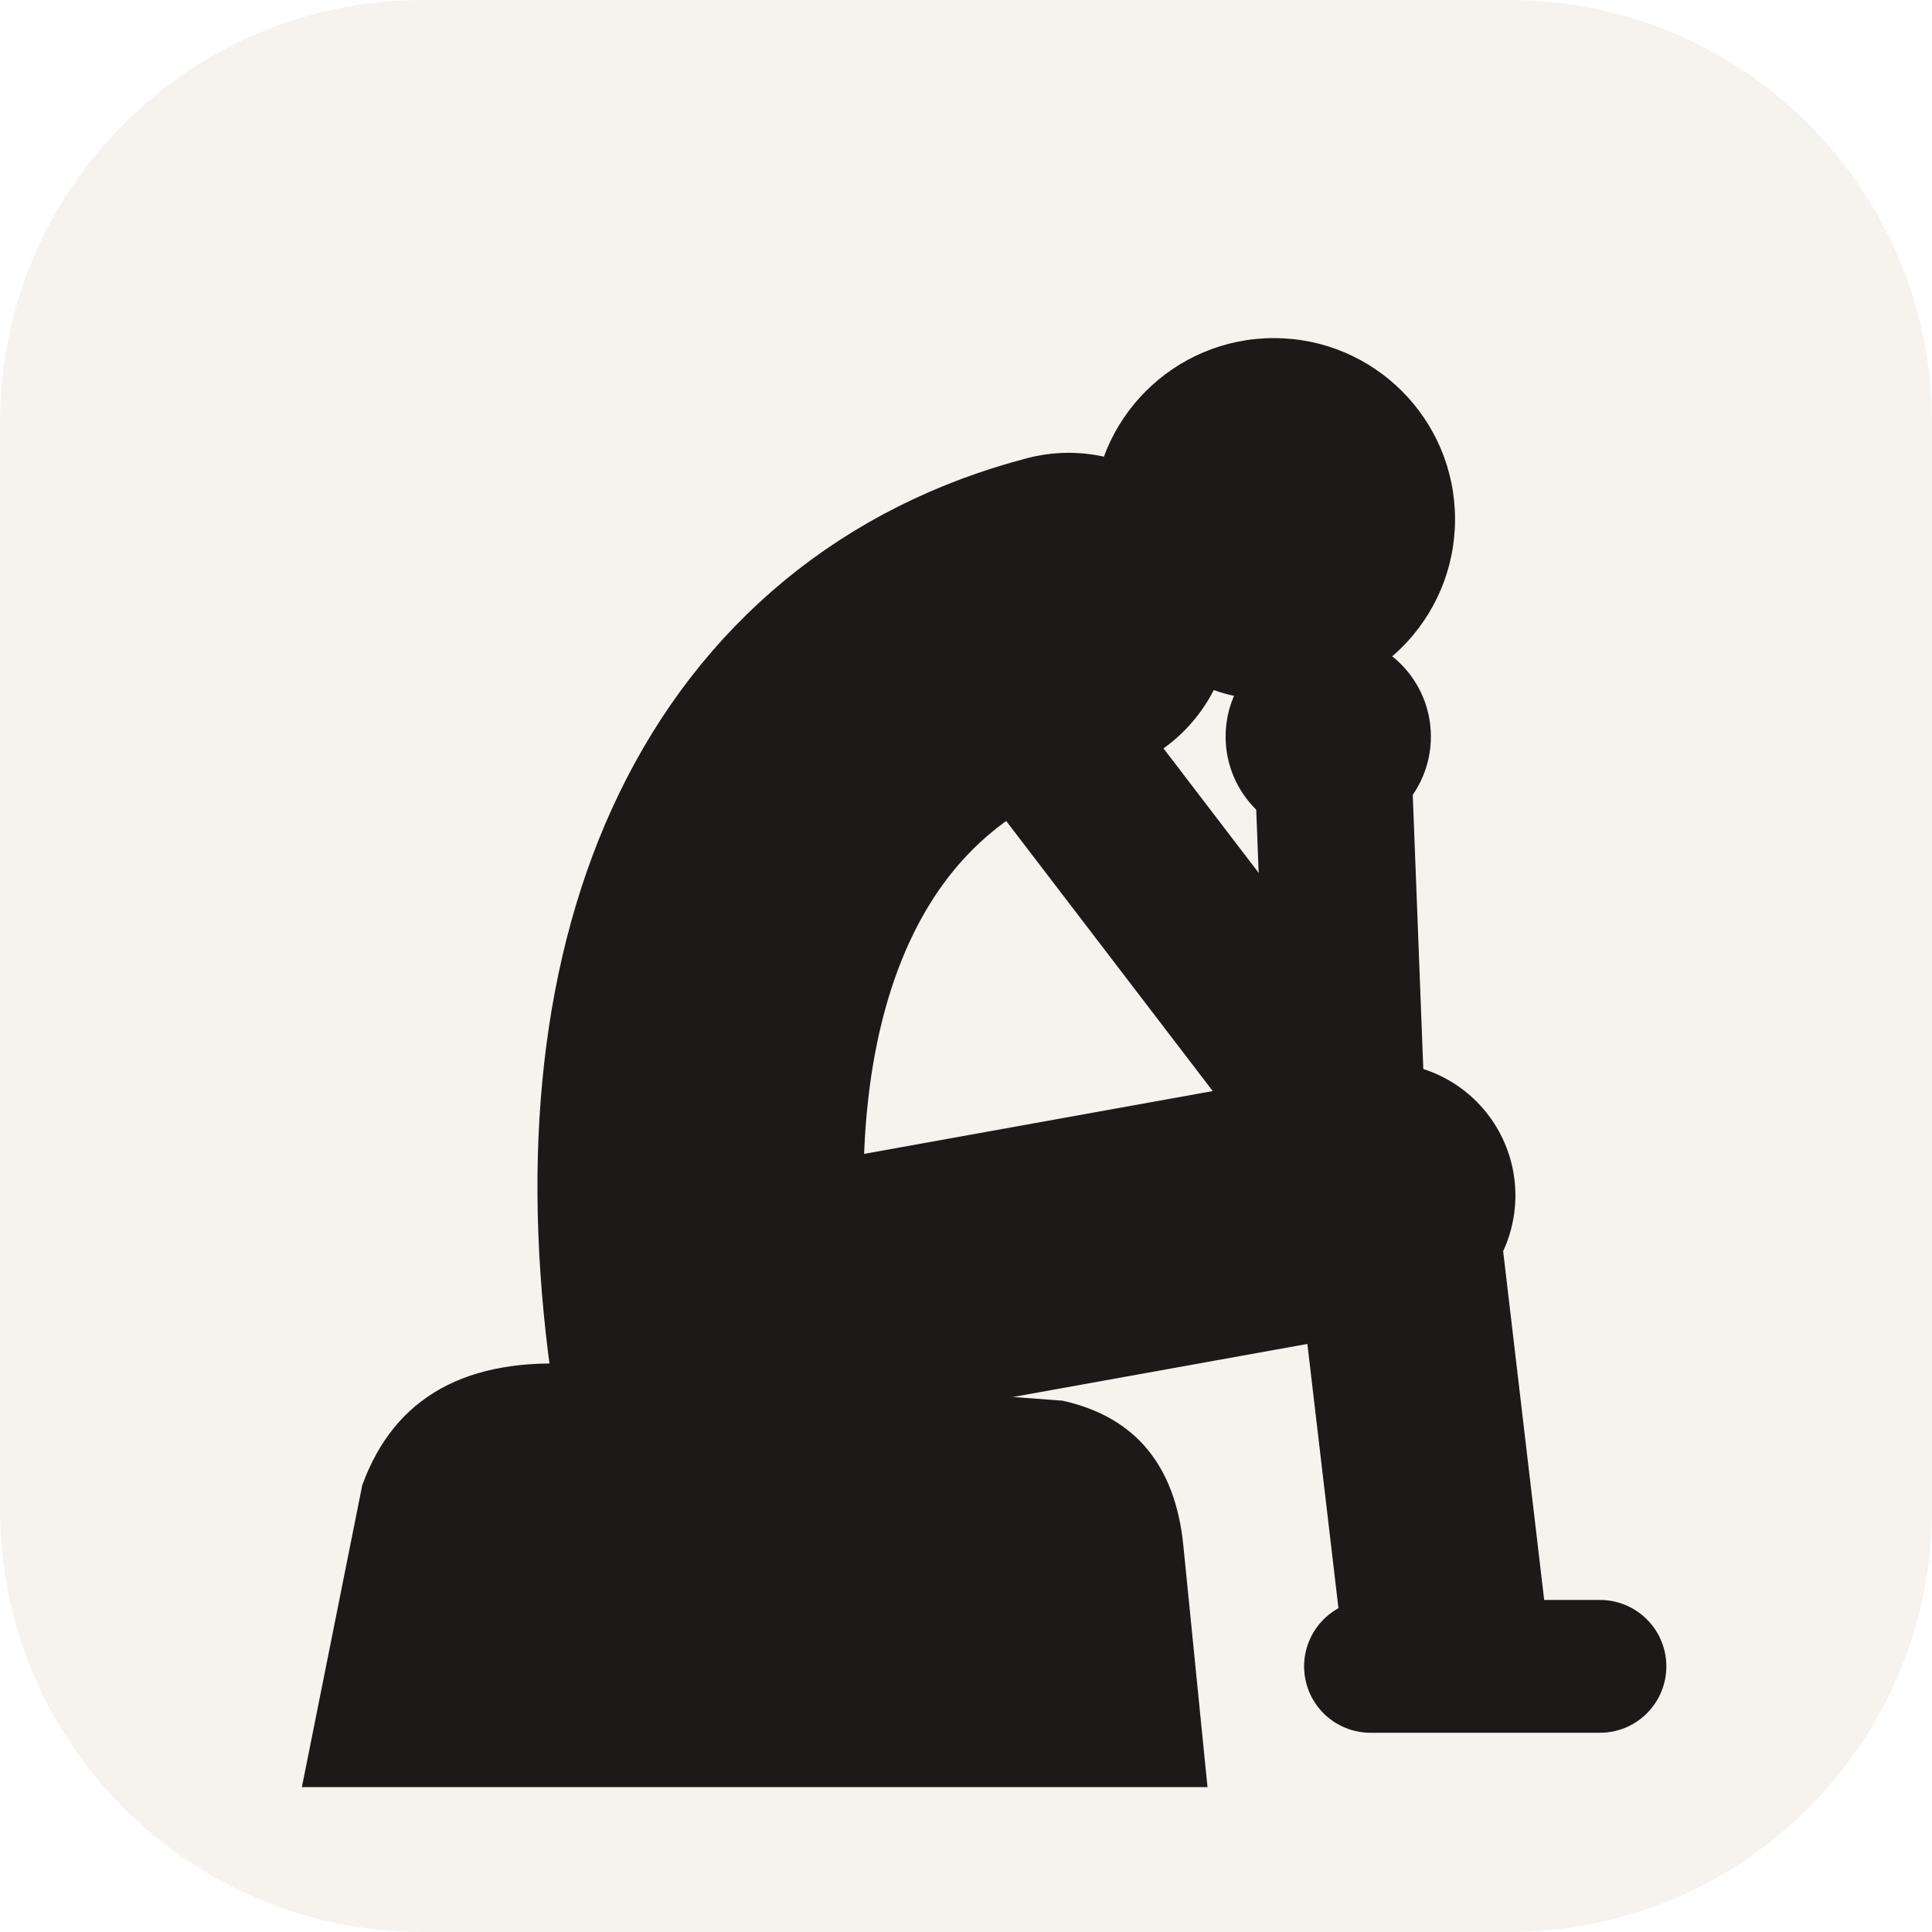
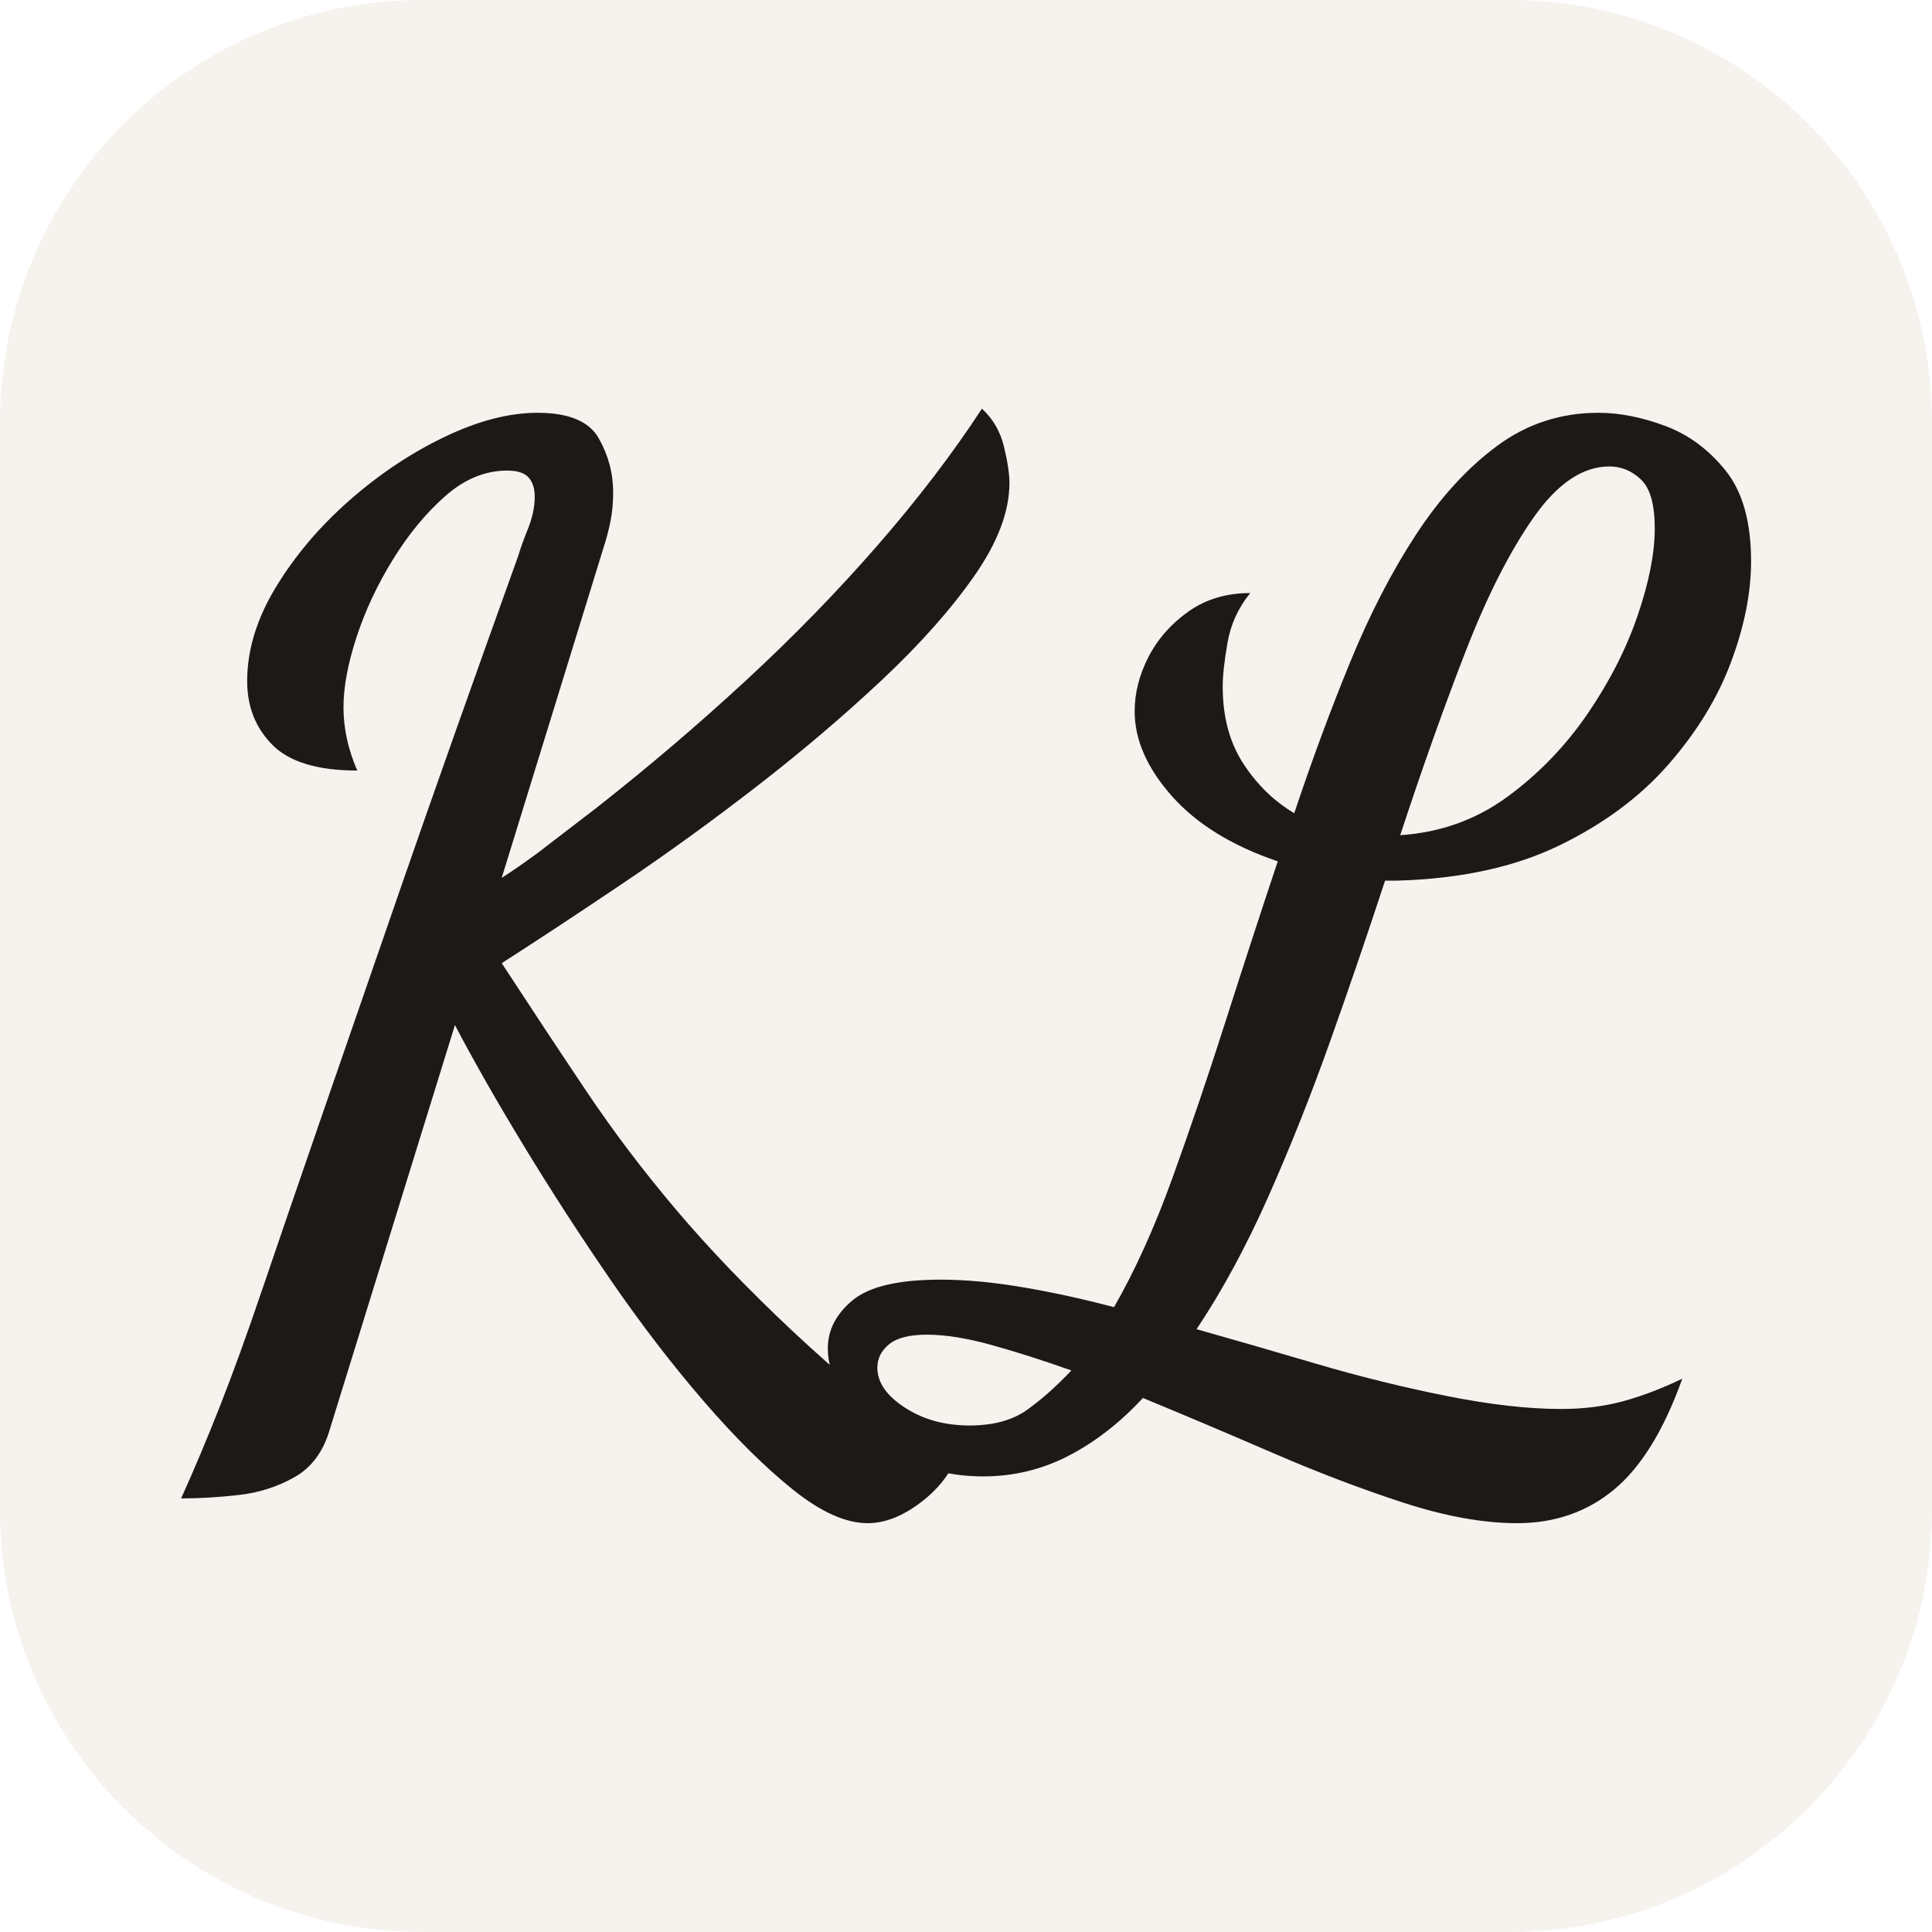
<svg xmlns="http://www.w3.org/2000/svg" viewBox="0 0 32 32">
  <rect width="32" height="32" rx="7" fill="#f6f3ee" />
-   <g fill="#1c1a18">
-     <path d="M5 29.6 6 24.6Q6.8 22.4 9.6 22.6L17.6 23.2Q19.4 23.6 19.6 25.6L20 29.6Z" />
-     <circle cx="21.1" cy="8.6" r="3" />
-     <circle cx="22" cy="12.2" r="1.7" />
-   </g>
-   <g fill="none" stroke="#1c1a18" stroke-linecap="round" stroke-linejoin="round">
-     <path d="M11.8 22.4C10.9 15.9 13.1 11.4 17.7 10.2" stroke-width="5.4" />
-     <path d="M11.8 21.8 22.9 19.8" stroke-width="4.4" />
-     <path d="M23.1 20 23.9 26.8" stroke-width="3.4" />
-     <path d="M22.7 27.6h3.8" stroke-width="2.2" />
-     <path d="M16.9 11.6 22.1 18.4" stroke-width="2.8" />
-     <path d="M22.3 18.4 22.1 13.2" stroke-width="2.6" />
-   </g>
+   <path transform="matrix(0.02279 0 0 0.02279 2.020 23.246)" fill="#1c1a18" d="M542 87Q518 87 487.5 62.5Q457 38 422.5 -2.0Q388 -42 355.0 -90.0Q322 -138 292.5 -186.5Q263 -235 242 -275L151 19Q144 43 125.5 53.5Q107 64 85.0 66.5Q63 69 43 69Q57 38 71.0 2.5Q85 -33 102.0 -83.0Q119 -133 143.5 -204.0Q168 -275 203.0 -376.0Q238 -477 288 -616Q290 -623 295.0 -635.5Q300 -648 300 -659Q300 -668 295.5 -673.0Q291 -678 280 -678Q256 -678 235.0 -659.5Q214 -641 197.0 -613.5Q180 -586 170.5 -557.0Q161 -528 161 -506Q161 -483 171 -460Q128 -460 109.5 -478.5Q91 -497 91 -525Q91 -559 112.0 -593.5Q133 -628 165.5 -656.5Q198 -685 234.5 -702.5Q271 -720 302 -720Q336 -720 346.5 -701.5Q357 -683 357 -662Q357 -651 355.0 -641.0Q353 -631 350 -622L276 -382Q287 -389 302 -400L345 -433Q401 -477 453.0 -525.0Q505 -573 549.0 -623.5Q593 -674 625 -723Q637 -712 641.0 -695.5Q645 -679 645 -669Q645 -638 619.5 -601.5Q594 -565 552.5 -526.0Q511 -487 462.0 -449.0Q413 -411 364.0 -378.0Q315 -345 276 -320Q308 -271 337.5 -227.0Q367 -183 403.0 -140.5Q439 -98 487.5 -52.5Q536 -7 604 45Q595 62 577.0 74.5Q559 87 542 87ZM1014.0 87Q977.0 87 931.0 72.0Q885.0 57 836.5 36.0Q788.0 15 742.0 -4Q717.0 23 688.0 38.0Q659.0 53 626.0 53Q591.0 53 565.5 37.5Q540.0 22 526.5 0.0Q513.0 -22 513.0 -40Q513.0 -60 531.0 -75.0Q549.0 -90 595.0 -90Q622.0 -90 654.5 -84.5Q687.0 -79 721.0 -70Q744.0 -110 763.5 -164.0Q783.0 -218 802.0 -277.5Q821.0 -337 840.0 -394Q790.0 -411 763.0 -441.5Q736.0 -472 736.0 -503Q736.0 -523 746.0 -542.5Q756.0 -562 775.0 -575.5Q794.0 -589 820.0 -589Q807.0 -573 803.5 -553.0Q800.0 -533 800.0 -521Q800.0 -488 815.0 -465.0Q830.0 -442 852.0 -429Q871.0 -486 892.5 -538.5Q914.0 -591 940.5 -631.5Q967.0 -672 999.5 -696.0Q1032.0 -720 1073.0 -720Q1096.0 -720 1121.5 -710.5Q1147.0 -701 1165.5 -678.0Q1184.0 -655 1184.0 -612Q1184.0 -578 1169.5 -539.0Q1155.0 -500 1124.0 -464.5Q1093.0 -429 1044.5 -405.5Q996.0 -382 927.0 -380H918.0Q899.0 -322 878.0 -263.0Q857.0 -204 833.0 -150.0Q809.0 -96 781.0 -54Q820.0 -43 867.5 -29.0Q915.0 -15 962.5 -5.5Q1010.0 4 1046.0 4Q1070.0 4 1090.5 -1.5Q1111.0 -7 1134.0 -18Q1114.0 38 1084.5 62.5Q1055.0 87 1014.0 87ZM929.0 -413Q973.0 -416 1007.0 -441.0Q1041.0 -466 1065.0 -501.0Q1089.0 -536 1101.5 -572.5Q1114.0 -609 1114.0 -636Q1114.0 -662 1104.0 -671.5Q1094.0 -681 1081.0 -681Q1052.0 -681 1026.0 -644.0Q1000.0 -607 976.5 -546.5Q953.0 -486 929.0 -413ZM616.0 16Q642.0 16 658.0 4.5Q674.0 -7 690.0 -24Q659.0 -35 632.0 -42.5Q605.0 -50 585.0 -50Q566.0 -50 557.5 -43.0Q549.0 -36 549.0 -26Q549.0 -10 569.0 3.0Q589.0 16 616.0 16Z" />
</svg>
